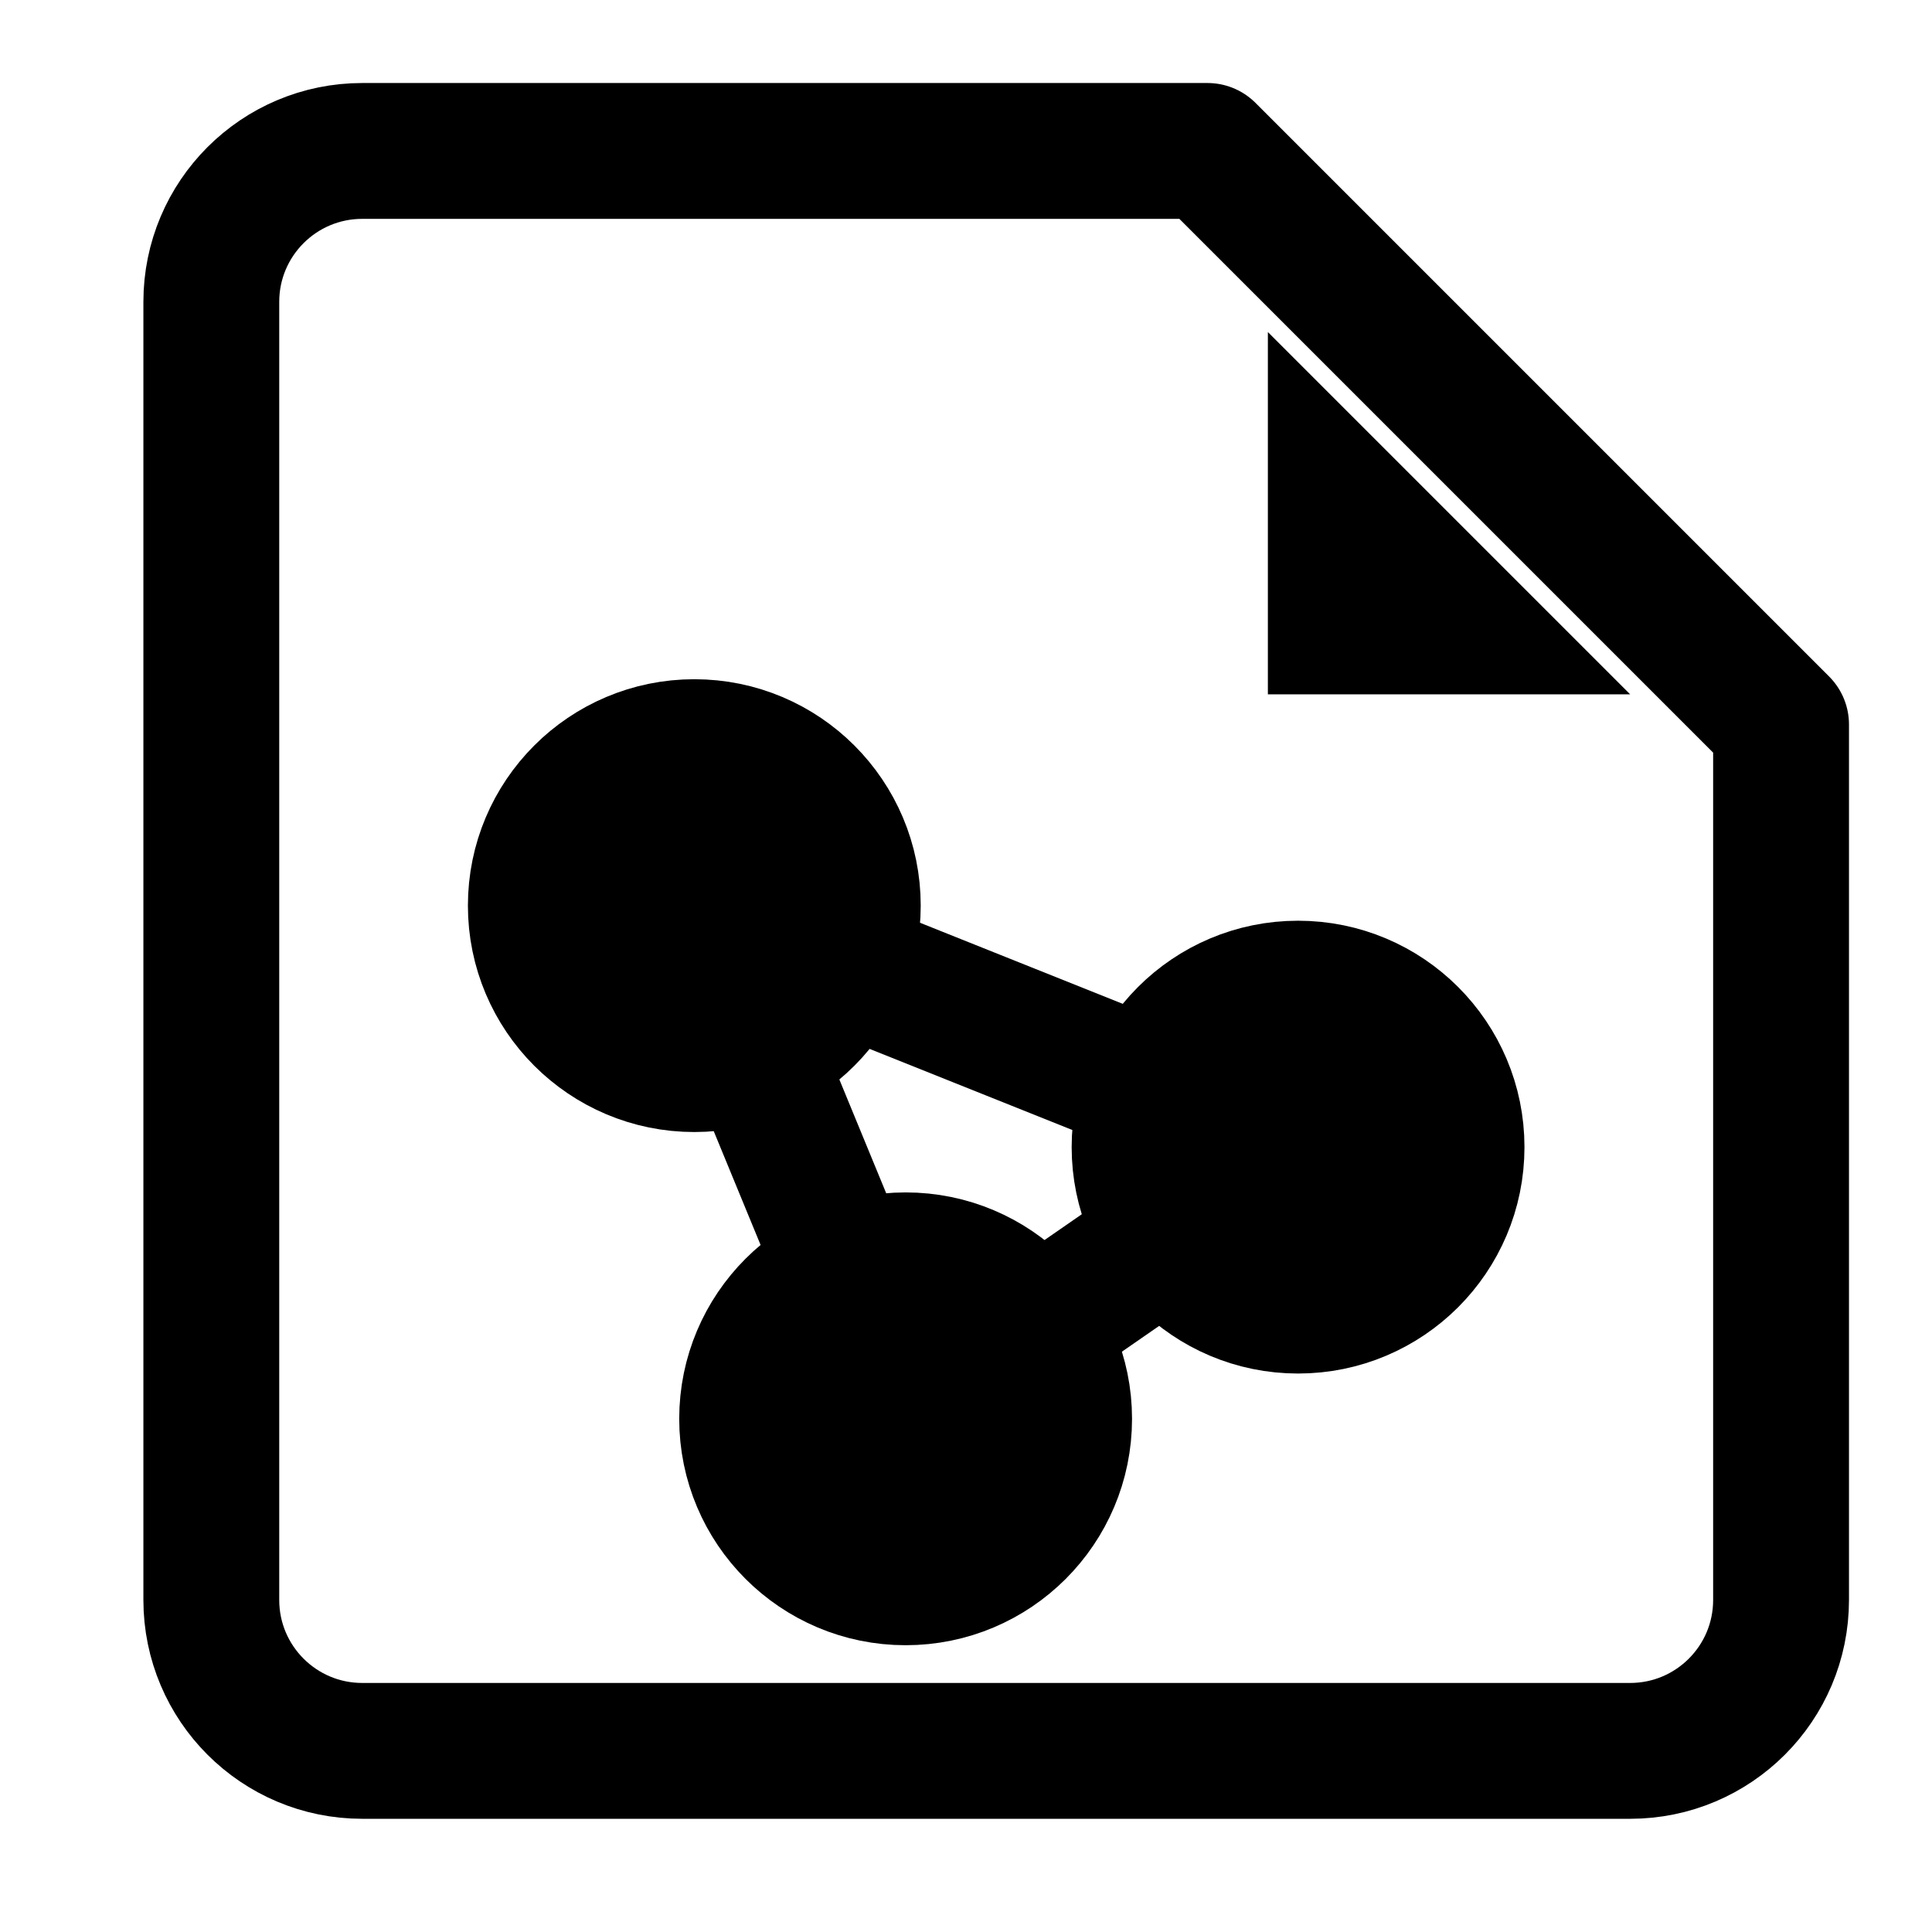
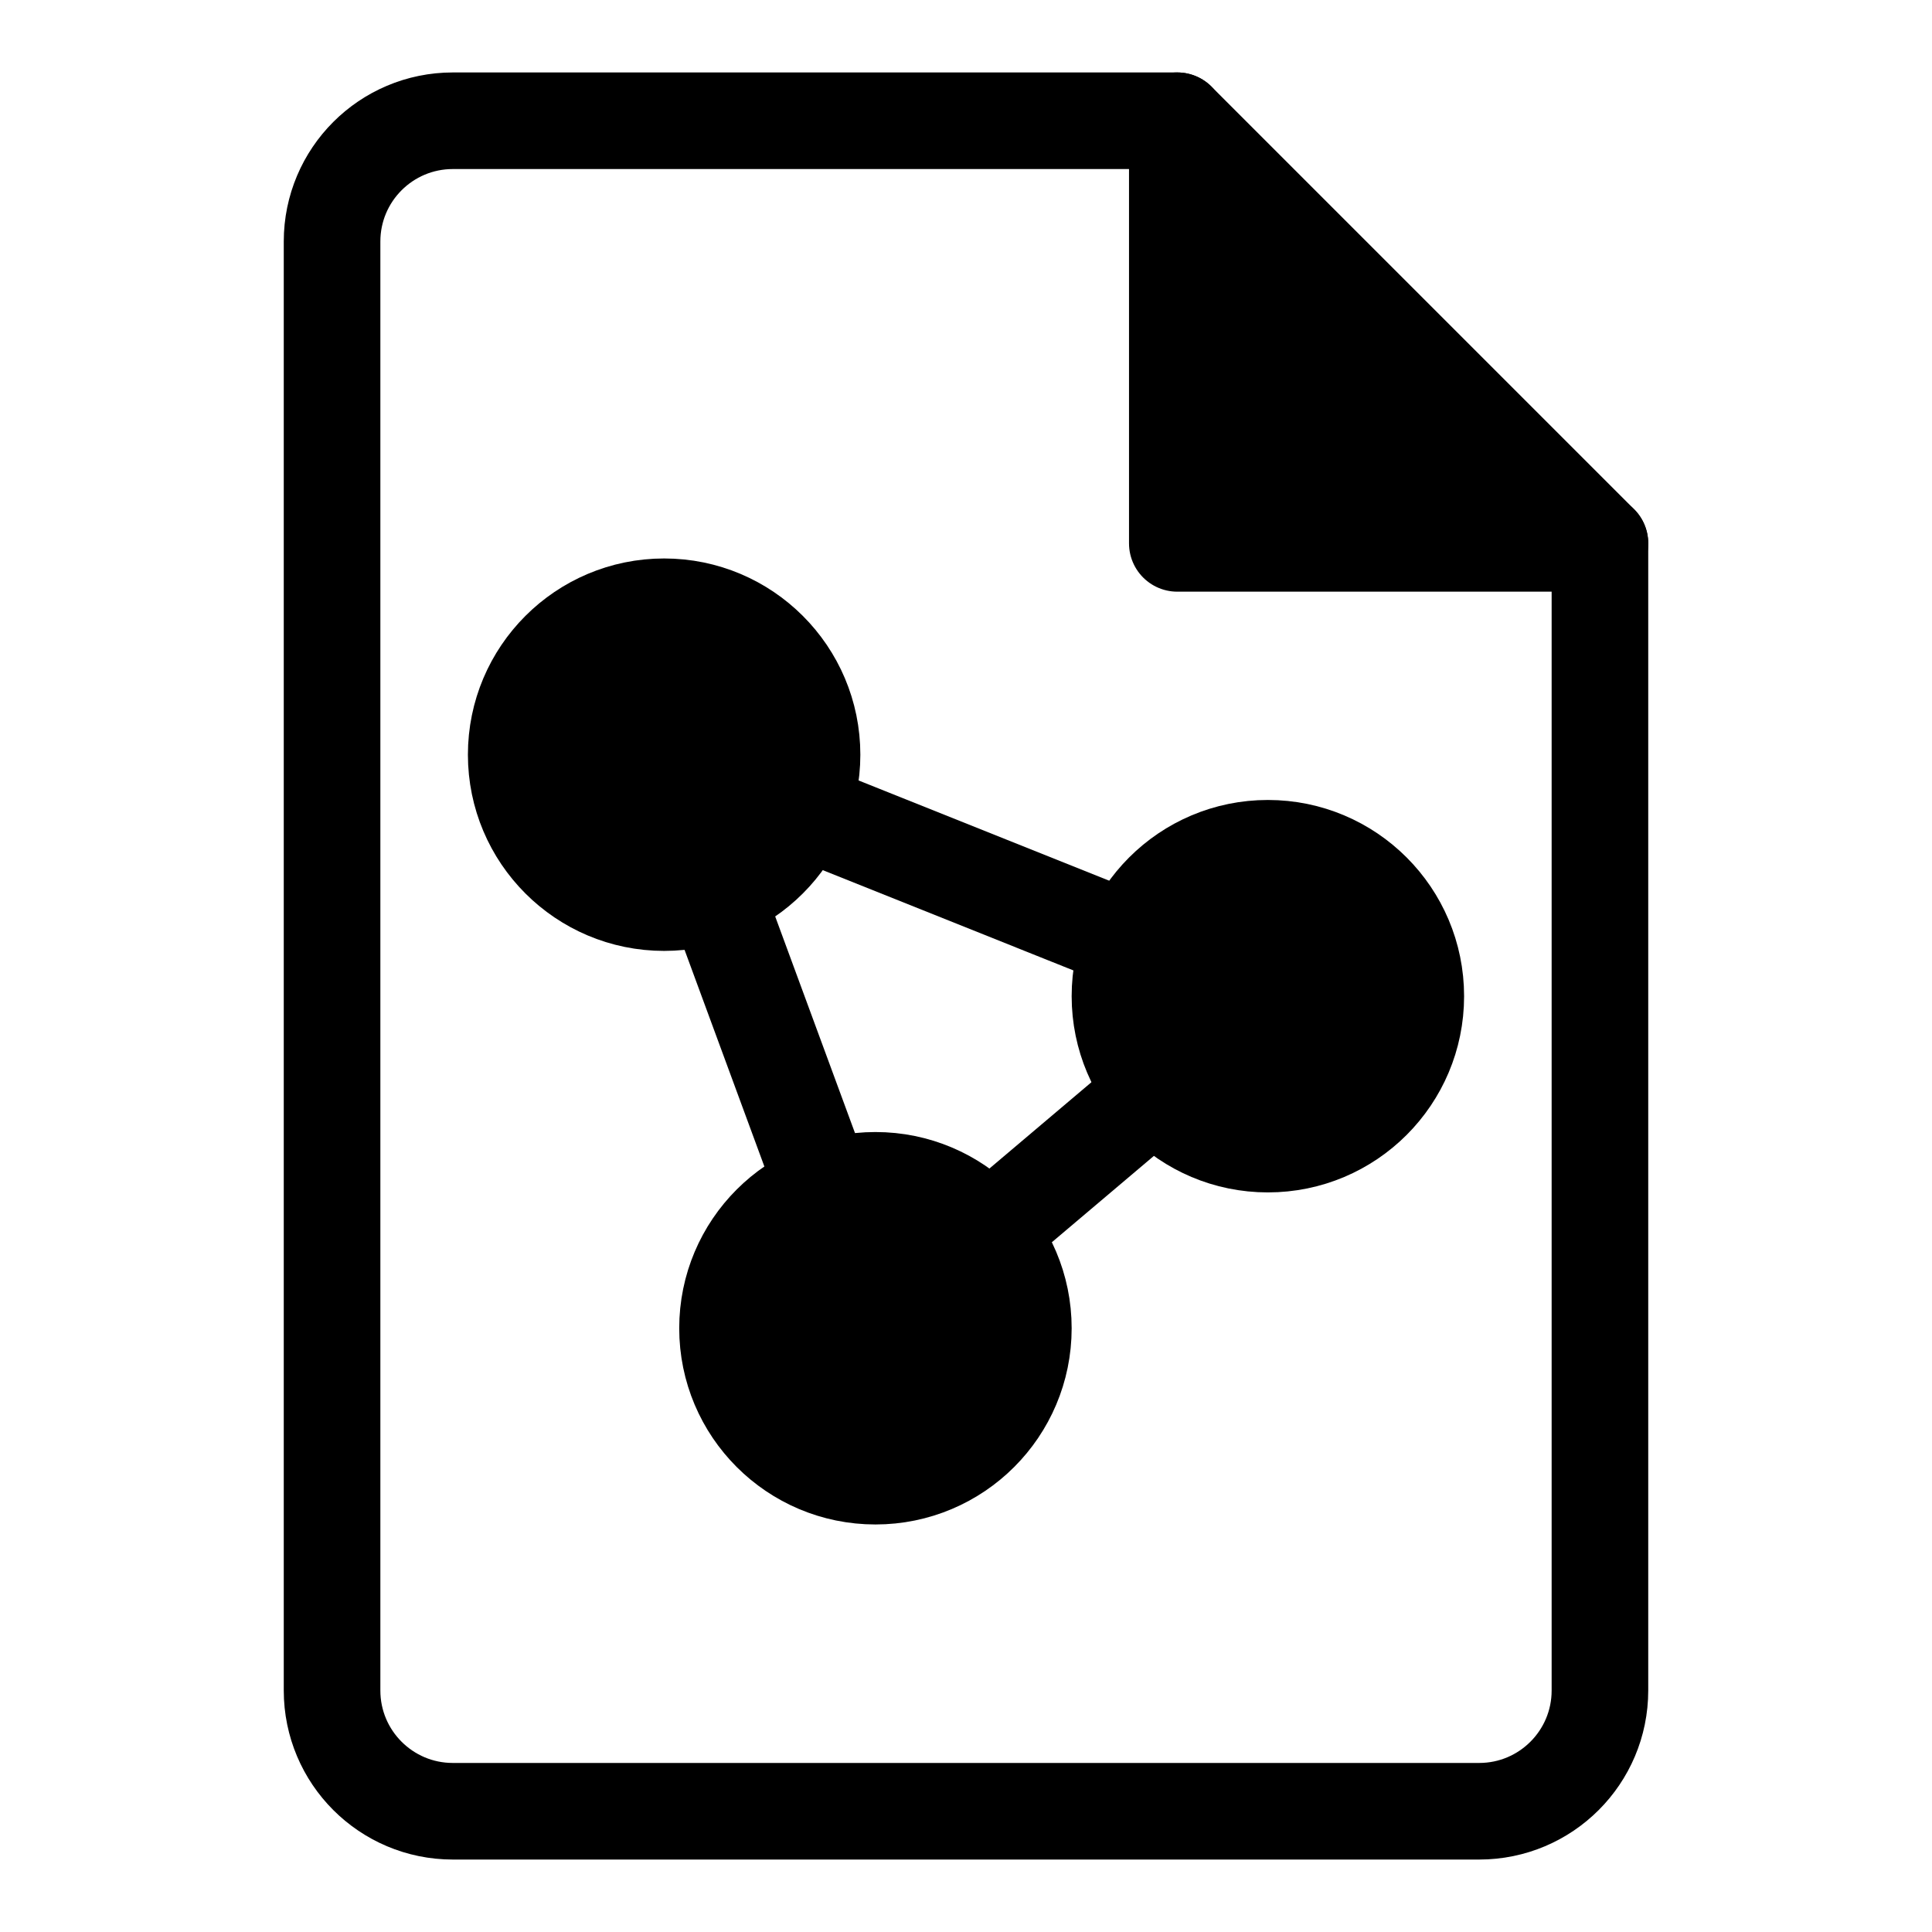
<svg xmlns="http://www.w3.org/2000/svg" viewBox="0 0 64 64" fill="none">
-   <path d="M12 5h28l19 19v29a5 5 0 0 1-5 5H12a5 5 0 0 1-5-5V10a5 5 0 0 1 5-5Z" stroke="#000" stroke-width="4.5" stroke-linejoin="round" />
-   <path d="M42 11v12h12L42 11Z" fill="#000" />
-   <path d="M23 30 43 38M23 30l7 17M43 38l-13 9" stroke="#000" stroke-width="4.5" stroke-linecap="round" />
-   <circle cx="23" cy="30" r="5.5" fill="#000" stroke="#000" stroke-width="4" />
-   <circle cx="43" cy="38" r="5.5" fill="#000" stroke="#000" stroke-width="4" />
-   <circle cx="30" cy="47" r="5.5" fill="#000" stroke="#000" stroke-width="4" />
+   <path d="M39 4v14h14L39 4Z" fill="#000" />
+   <path d="M15 4h24l14 14v38a4 4 0 0 1-4 4H15a4 4 0 0 1-4-4V8a4 4 0 0 1 4-4Z" stroke="#000" stroke-width="3.2" stroke-linejoin="round" />
+   <path d="M39 4v14h14" stroke="#000" stroke-width="3.2" stroke-linecap="round" stroke-linejoin="round" />
+   <path d="M22 25 42 33M22 25l7 19M42 33l-13 11" stroke="#000" stroke-width="3.2" stroke-linecap="round" />
+   <circle cx="22" cy="25" r="5" fill="#000" stroke="#000" stroke-width="3" />
+   <circle cx="42" cy="33" r="5" fill="#000" stroke="#000" stroke-width="3" />
+   <circle cx="29" cy="44" r="5" fill="#000" stroke="#000" stroke-width="3" />
</svg>
